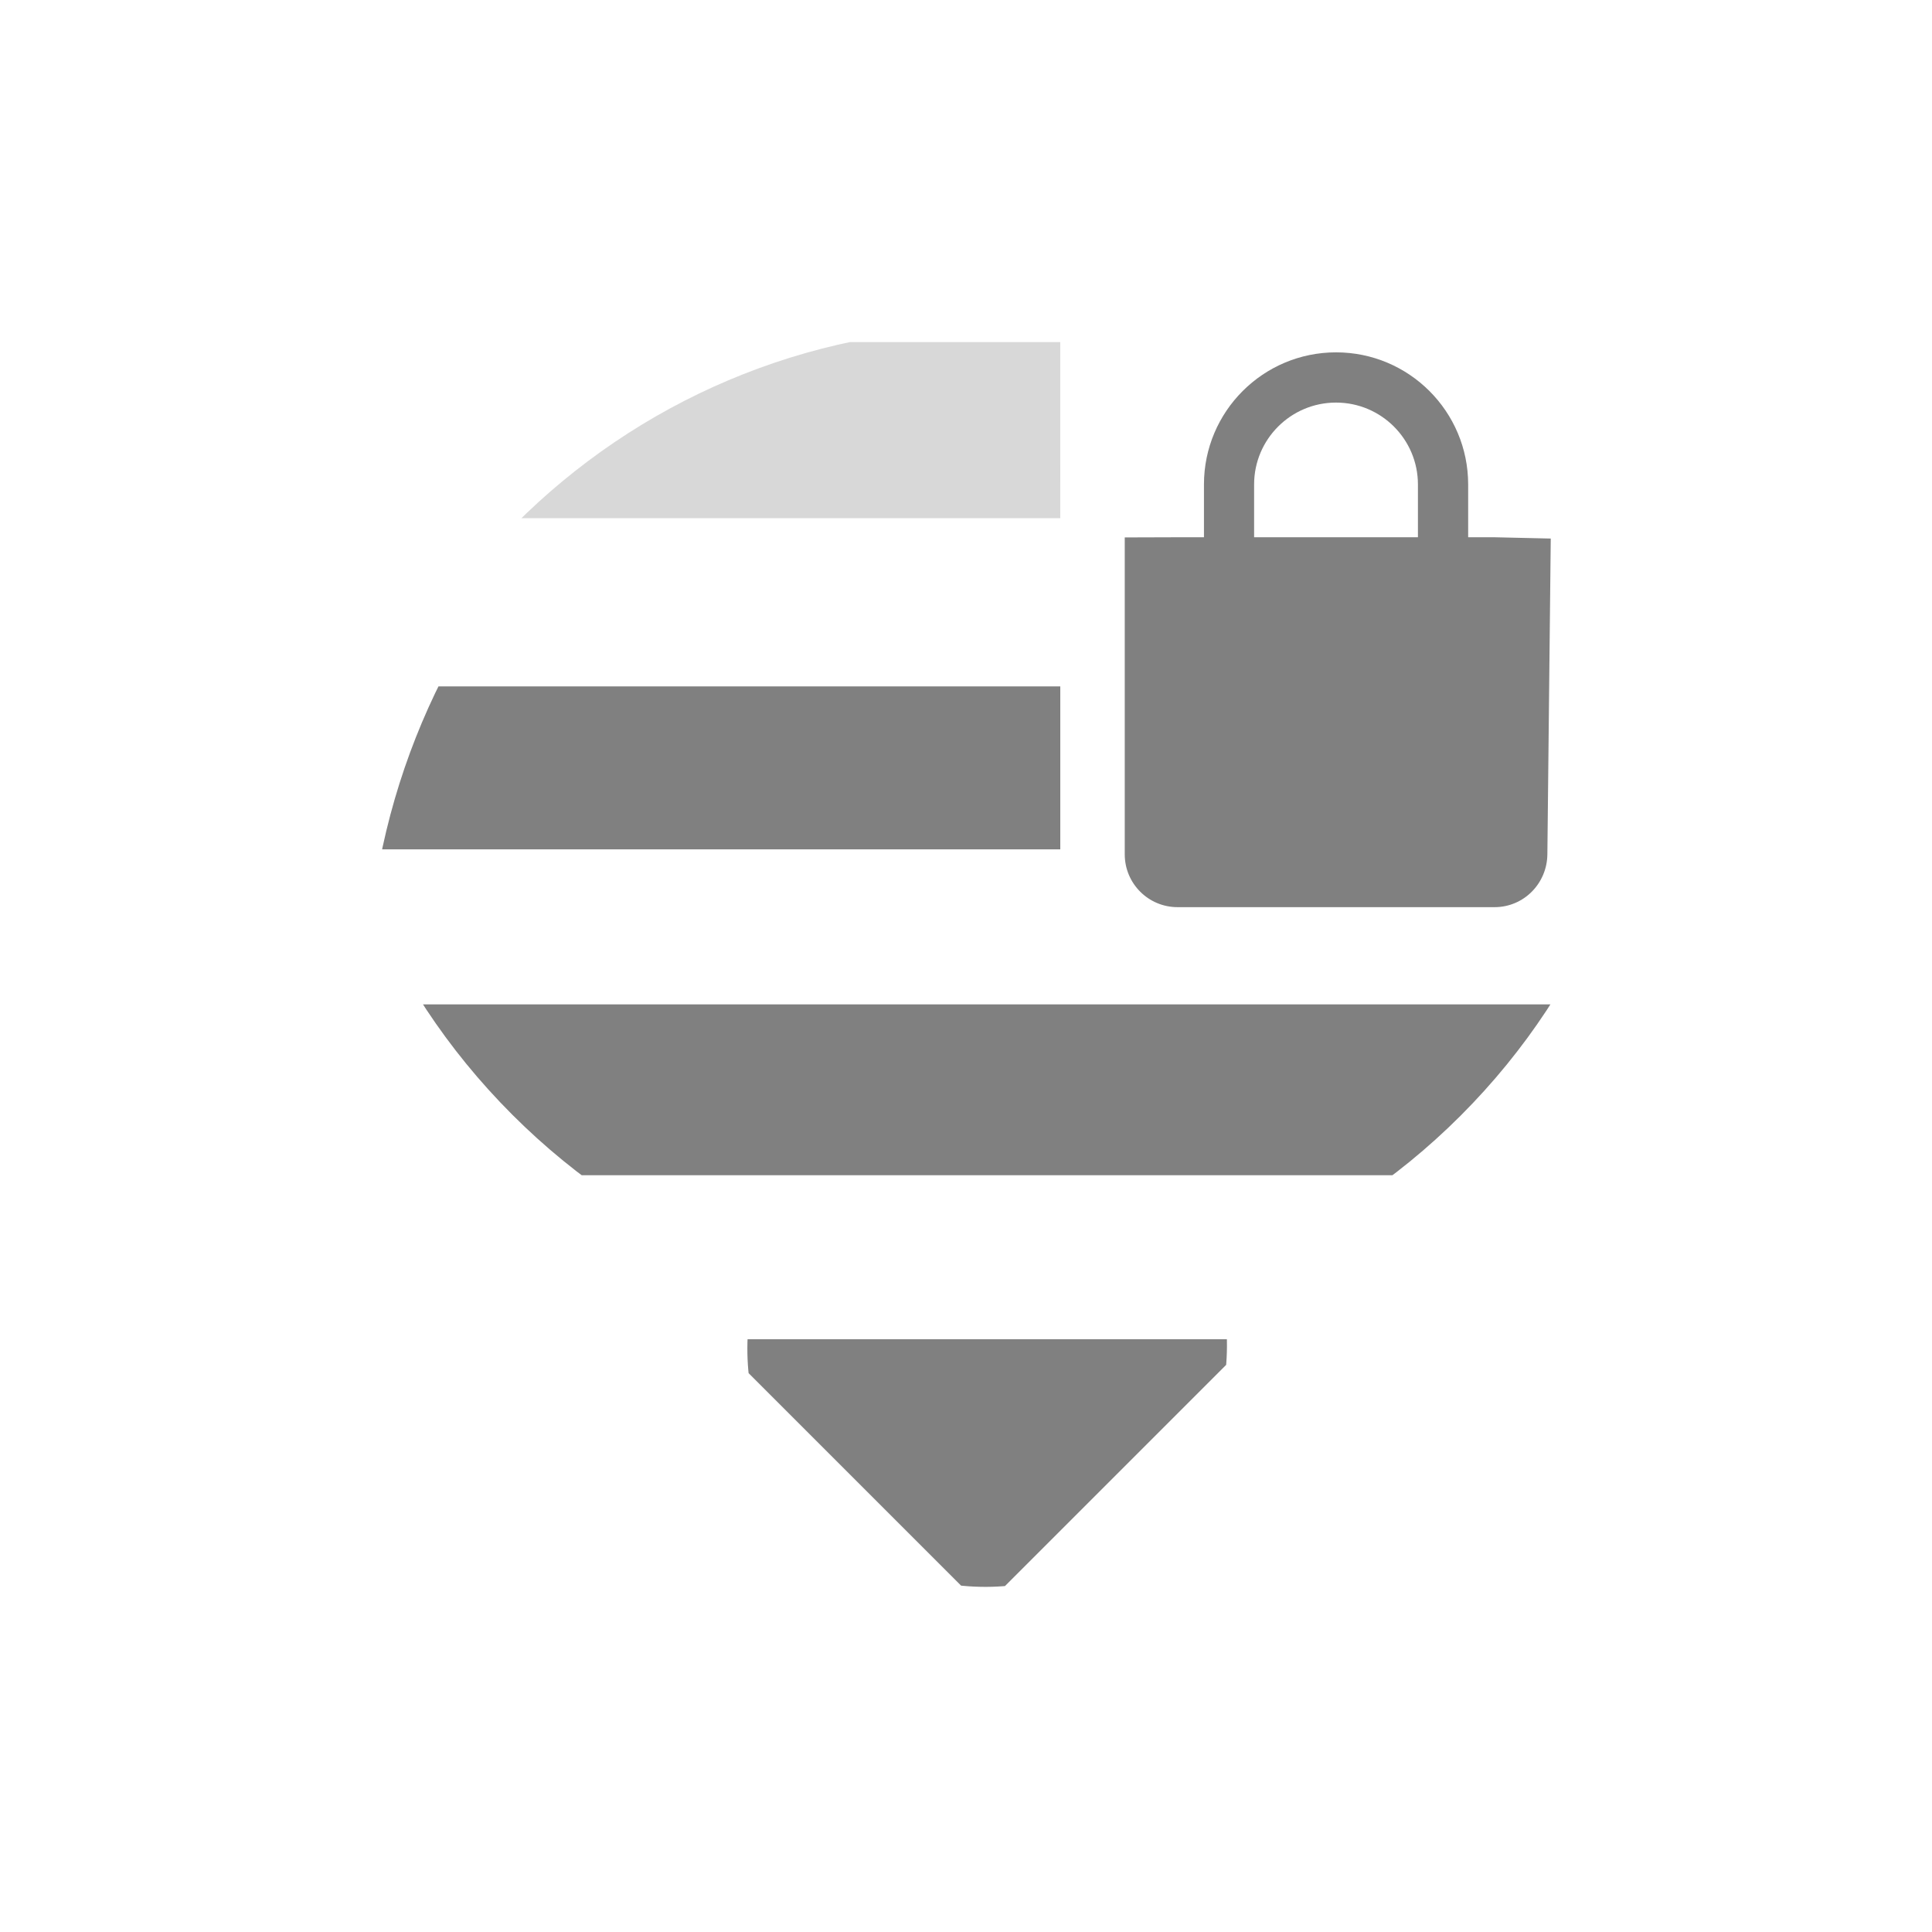
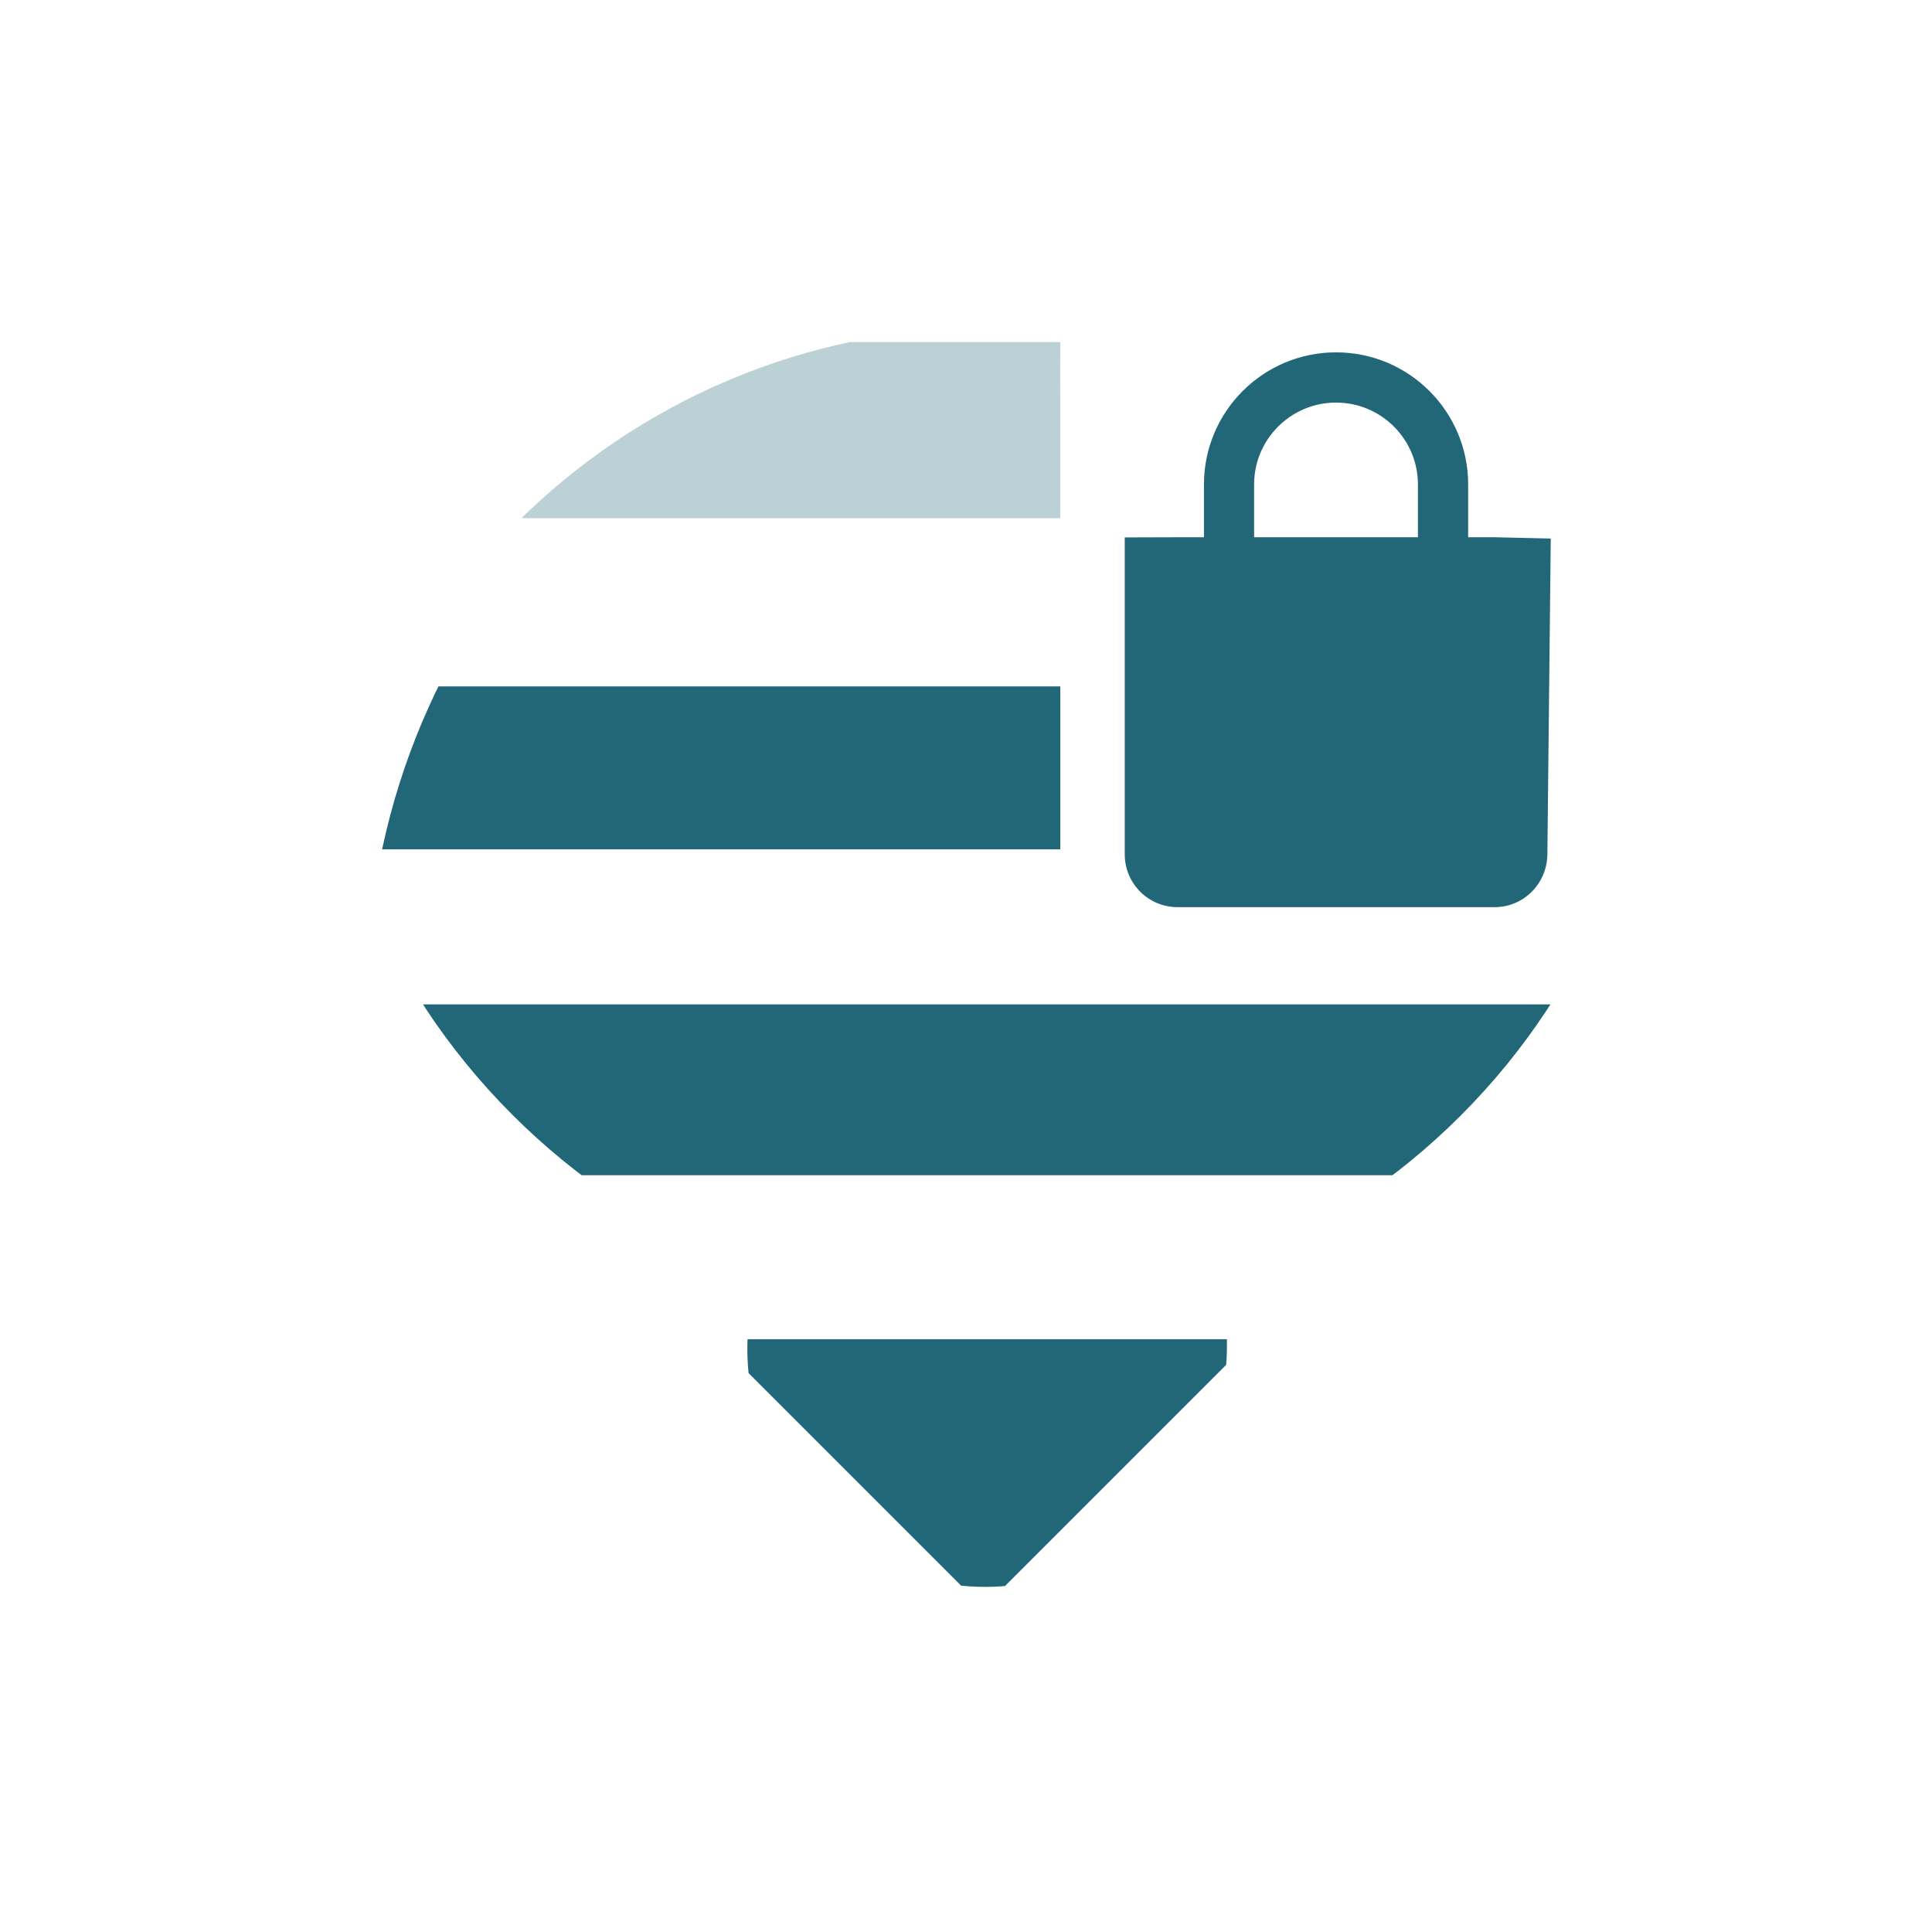
<svg xmlns="http://www.w3.org/2000/svg" version="1.1" width="24" height="24" id="svg2906">
  <defs id="defs2908">
    <clipPath id="clipPath2915">
      <rect width="4" height="15" x="-202" y="21" transform="matrix(0,-1,1,0,0,0)" id="rect2917" style="color:#000000;fill:#000000;fill-opacity:1;stroke:none;stroke-width:2;marker:none;visibility:visible;display:inline;overflow:visible;enable-background:accumulate" />
    </clipPath>
    <clipPath id="clipPath2854">
      <rect width="1.125" height="4.125" x="27.375" y="221.875" id="rect2856" style="color:#000000;fill:#000000;fill-opacity:1;stroke:none;stroke-width:2;marker:none;visibility:visible;display:inline;overflow:visible;enable-background:accumulate" />
    </clipPath>
    <clipPath id="clipPath2920">
      <path d="m 27.545,222.489 0,-0.58 1.739,0 0,4.057 -1.739,0 0,-0.58 -0.58,0 0,-2.898 0.58,0 z" id="path2922" style="color:#000000;fill:#000000;fill-opacity:1;fill-rule:nonzero;stroke:none;stroke-width:2;marker:none;visibility:visible;display:inline;overflow:visible;enable-background:accumulate" />
    </clipPath>
    <clipPath clipPathUnits="userSpaceOnUse" id="clipPath851">
      <ellipse style="opacity:1;fill:#cccccc;fill-opacity:1;fill-rule:nonzero;stroke:none;stroke-width:0.379;stroke-linecap:round;stroke-linejoin:round;stroke-miterlimit:4;stroke-dasharray:none;stroke-opacity:1;paint-order:normal" id="ellipse853" cx="7.991" cy="40.183" rx="7.548" ry="7.491" />
    </clipPath>
    <clipPath clipPathUnits="userSpaceOnUse" id="clipPath835">
      <ellipse style="opacity:1;fill:#cccccc;fill-opacity:1;fill-rule:nonzero;stroke:none;stroke-width:0.297;stroke-linecap:round;stroke-linejoin:round;stroke-miterlimit:4;stroke-dasharray:none;stroke-opacity:1;paint-order:normal" id="ellipse837" cx="23.621" cy="24.5" rx="21.007" ry="21.05" />
    </clipPath>
    <clipPath clipPathUnits="userSpaceOnUse" id="clipPath831">
      <ellipse style="opacity:1;fill:#cccccc;fill-opacity:1;fill-rule:nonzero;stroke:none;stroke-width:0.297;stroke-linecap:round;stroke-linejoin:round;stroke-miterlimit:4;stroke-dasharray:none;stroke-opacity:1;paint-order:normal" id="ellipse833" cx="23.621" cy="24.5" rx="21.007" ry="21.05" />
    </clipPath>
    <clipPath clipPathUnits="userSpaceOnUse" id="clipPath827">
      <ellipse style="opacity:1;fill:#cccccc;fill-opacity:1;fill-rule:nonzero;stroke:none;stroke-width:0.297;stroke-linecap:round;stroke-linejoin:round;stroke-miterlimit:4;stroke-dasharray:none;stroke-opacity:1;paint-order:normal" id="ellipse829" cx="23.621" cy="24.5" rx="21.007" ry="21.05" />
    </clipPath>
    <clipPath clipPathUnits="userSpaceOnUse" id="clipPath827-3">
      <ellipse style="opacity:1;fill:#cccccc;fill-opacity:1;fill-rule:nonzero;stroke:none;stroke-width:0.297;stroke-linecap:round;stroke-linejoin:round;stroke-miterlimit:4;stroke-dasharray:none;stroke-opacity:1;paint-order:normal" id="ellipse829-6" cx="23.621" cy="24.5" rx="21.007" ry="21.05" />
    </clipPath>
    <clipPath clipPathUnits="userSpaceOnUse" id="clipPath831-7">
      <ellipse style="opacity:1;fill:#cccccc;fill-opacity:1;fill-rule:nonzero;stroke:none;stroke-width:0.297;stroke-linecap:round;stroke-linejoin:round;stroke-miterlimit:4;stroke-dasharray:none;stroke-opacity:1;paint-order:normal" id="ellipse833-5" cx="23.621" cy="24.5" rx="21.007" ry="21.05" />
    </clipPath>
    <clipPath clipPathUnits="userSpaceOnUse" id="clipPath835-3">
      <ellipse style="opacity:1;fill:#cccccc;fill-opacity:1;fill-rule:nonzero;stroke:none;stroke-width:0.297;stroke-linecap:round;stroke-linejoin:round;stroke-miterlimit:4;stroke-dasharray:none;stroke-opacity:1;paint-order:normal" id="ellipse837-5" cx="23.621" cy="24.5" rx="21.007" ry="21.05" />
    </clipPath>
    <clipPath clipPathUnits="userSpaceOnUse" id="clipPath851-6">
      <ellipse style="opacity:1;fill:#cccccc;fill-opacity:1;fill-rule:nonzero;stroke:none;stroke-width:0.379;stroke-linecap:round;stroke-linejoin:round;stroke-miterlimit:4;stroke-dasharray:none;stroke-opacity:1;paint-order:normal" id="ellipse853-2" cx="7.991" cy="40.183" rx="7.548" ry="7.491" />
    </clipPath>
  </defs>
-   <g id="g1068">
-     <path style="fill:#808080;fill-opacity:0.302;stroke:none;stroke-width:1px;stroke-linecap:butt;stroke-linejoin:miter;stroke-opacity:1" clip-path="url(#clipPath827-3)" d="M 25.854,9.428 H -2.396 v 0 L 3.126,3.906 H 25.853" id="path847-7" transform="matrix(0.3961499,0,0,0.3961499,2.929119,2.702317)" />
-     <g id="g1060">
-       <path transform="matrix(0.2801203,-0.2801203,0.2801203,0.2801203,-1.231601,7.716166)" clip-path="url(#clipPath851-6)" id="path821-9" d="M 2.123,33.967 V 45.877 H 14.033 Z" style="fill:#808080;fill-opacity:1;stroke:none;stroke-width:1px;stroke-linecap:butt;stroke-linejoin:round;stroke-opacity:1" />
-       <path transform="matrix(0.2801203,-0.2801203,0.2801203,0.2801203,-1.231601,7.716166)" clip-path="url(#clipPath835-3)" id="path826-1" d="M 2.123,26.695 V 19.119 L 28.881,45.877 H 21.305 Z" style="fill:#808080;fill-opacity:1;stroke:none;stroke-width:1px;stroke-linecap:butt;stroke-linejoin:miter;stroke-opacity:1" />
-       <path transform="matrix(0.3708556,0,0,0.3961499,3.583434,2.702317)" id="path842-2" d="M 25.853,19.812 H -0.345 v 0 L -5.455,14.702 h 31.308" clip-path="url(#clipPath831-7)" style="fill:#808080;fill-opacity:1;stroke:none;stroke-width:1px;stroke-linecap:butt;stroke-linejoin:miter;stroke-opacity:1" />
-       <path id="path2-6" d="m 16.597,4.377 c -0.906,0 -1.641,0.735 -1.641,1.641 v 0.656 h -0.328 l -0.656,0.002 v 3.937 c 0,0.363 0.294,0.656 0.656,0.656 h 3.938 c 0.363,0 0.652,-0.294 0.656,-0.656 l 0.042,-3.923 -0.698,-0.016 h -0.328 v -0.656 c 0,-0.906 -0.735,-1.641 -1.641,-1.641 z m 0,0.624 c 0.561,0 1.017,0.456 1.017,1.017 V 6.674 H 15.579 V 6.018 c 0,-0.561 0.456,-1.017 1.017,-1.017 z" style="fill:#808080;fill-opacity:1;stroke-width:0.164" />
+   <g id="g855">
+     <path style="fill:#216778;fill-opacity:0.302;stroke:none;stroke-width:1px;stroke-linecap:butt;stroke-linejoin:miter;stroke-opacity:1" clip-path="url(#clipPath827-3)" d="M 25.854,9.428 H -2.396 v 0 L 3.126,3.906 H 25.853" id="path847-7" transform="matrix(0.3961499,0,0,0.3961499,2.929119,2.702317)" />
+     <g id="g1060" style="fill:#216778;fill-opacity:1">
+       <path transform="matrix(0.2801203,-0.2801203,0.2801203,0.2801203,-1.231601,7.716166)" clip-path="url(#clipPath851-6)" id="path821-9" d="M 2.123,33.967 V 45.877 H 14.033 Z" style="fill:#216778;fill-opacity:1;stroke:none;stroke-width:1px;stroke-linecap:butt;stroke-linejoin:round;stroke-opacity:1" />
+       <path transform="matrix(0.2801203,-0.2801203,0.2801203,0.2801203,-1.231601,7.716166)" clip-path="url(#clipPath835-3)" id="path826-1" d="M 2.123,26.695 V 19.119 L 28.881,45.877 H 21.305 Z" style="fill:#216778;fill-opacity:1;stroke:none;stroke-width:1px;stroke-linecap:butt;stroke-linejoin:miter;stroke-opacity:1" />
+       <path transform="matrix(0.3708556,0,0,0.3961499,3.583434,2.702317)" id="path842-2" d="M 25.853,19.812 H -0.345 v 0 L -5.455,14.702 h 31.308" clip-path="url(#clipPath831-7)" style="fill:#216778;fill-opacity:1;stroke:none;stroke-width:1px;stroke-linecap:butt;stroke-linejoin:miter;stroke-opacity:1" />
+       <path id="path2-6" d="m 16.597,4.377 c -0.906,0 -1.641,0.735 -1.641,1.641 v 0.656 h -0.328 l -0.656,0.002 v 3.937 c 0,0.363 0.294,0.656 0.656,0.656 h 3.938 c 0.363,0 0.652,-0.294 0.656,-0.656 l 0.042,-3.923 -0.698,-0.016 h -0.328 v -0.656 c 0,-0.906 -0.735,-1.641 -1.641,-1.641 z m 0,0.624 c 0.561,0 1.017,0.456 1.017,1.017 V 6.674 H 15.579 V 6.018 c 0,-0.561 0.456,-1.017 1.017,-1.017 z" style="fill:#216778;fill-opacity:1;stroke-width:0.164" />
    </g>
  </g>
</svg>
